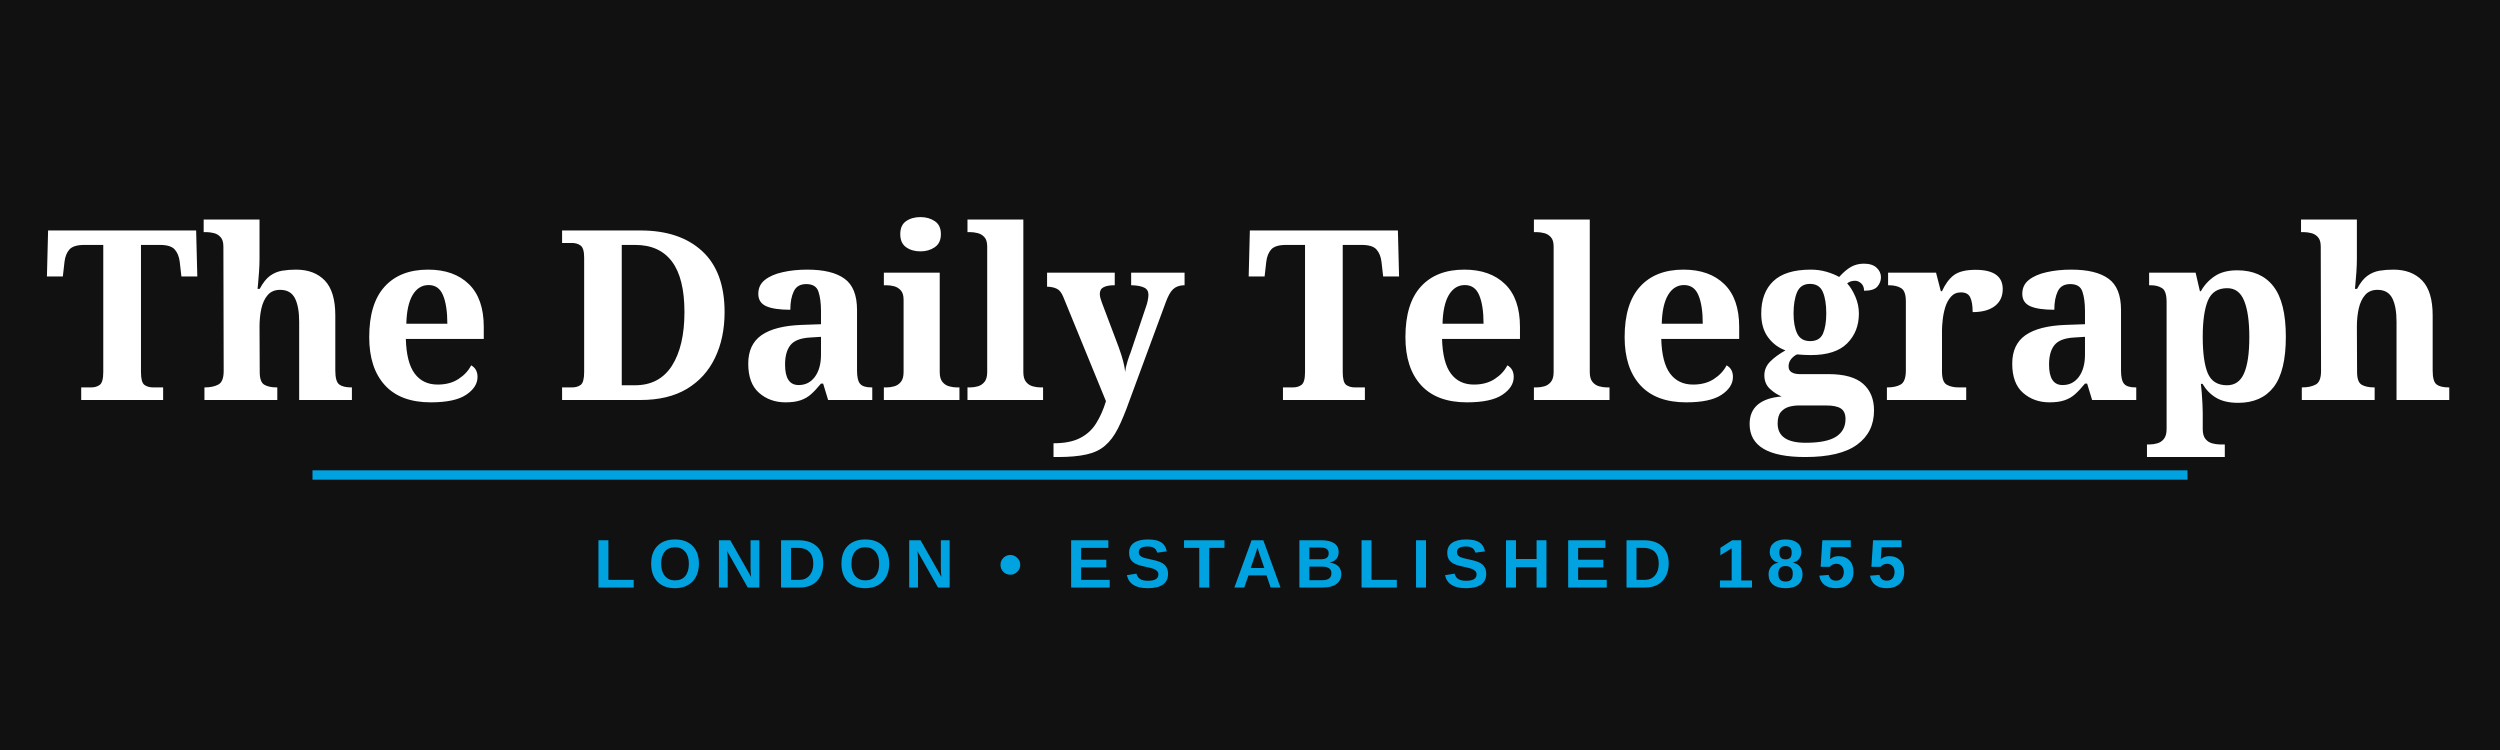
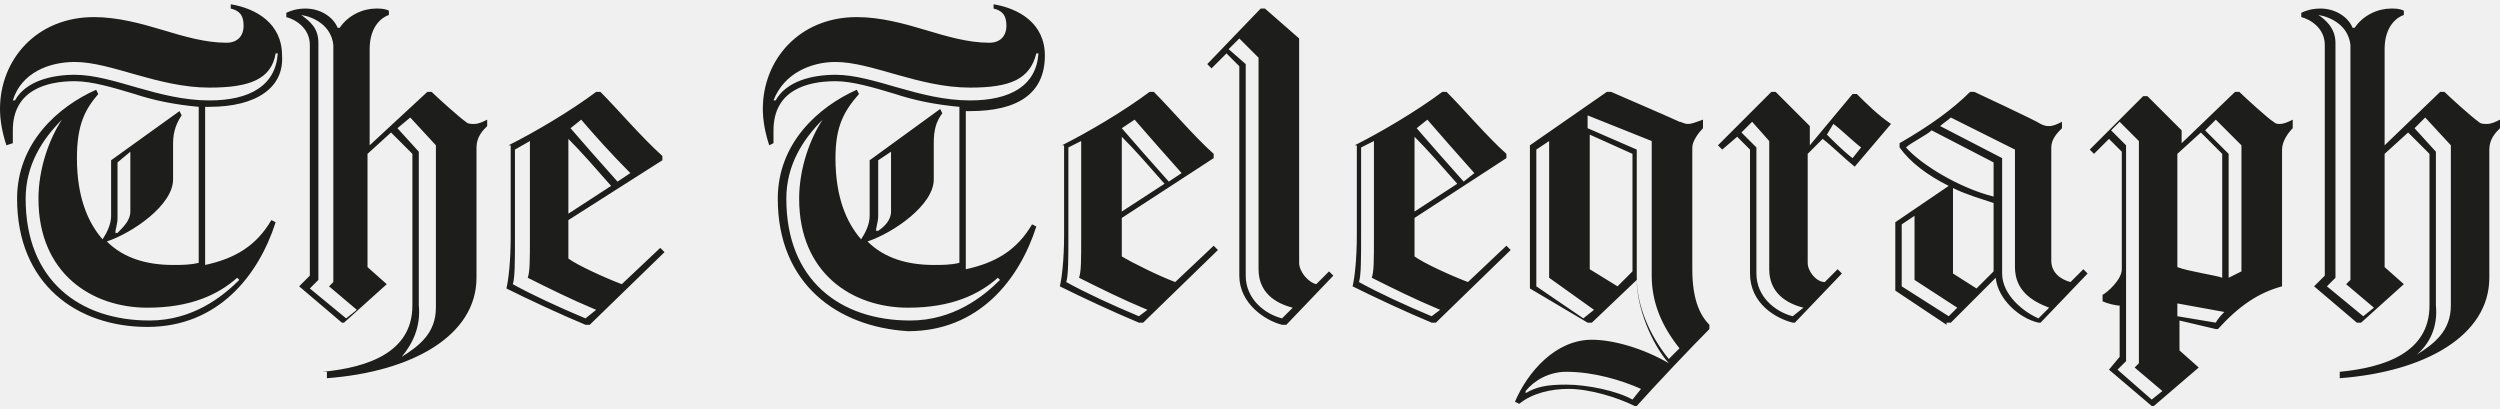
- <svg xmlns="http://www.w3.org/2000/svg" viewBox="0 0 400 120">
-   <rect width="400" height="120" fill="#111111" />
-   <text x="200" y="64" font-family="'Old English Text MT', 'Georgia', serif" font-size="38" font-weight="bold" fill="#ffffff" text-anchor="middle">The Daily Telegraph</text>
-   <line x1="50" y1="76" x2="350" y2="76" stroke="#00a3e0" stroke-width="1.5" />
-   <text x="200" y="94" font-family="'Arial', sans-serif" font-size="11" font-weight="600" fill="#00a3e0" text-anchor="middle" letter-spacing="2">LONDON • ESTABLISHED 1855</text>
+ <svg xmlns="http://www.w3.org/2000/svg" id="Layer_1" viewBox="0 0 117 19.1">
+   <style>.st0{fill:#1d1d1b}</style>
+   <path class="st0" d="M15.1 17.4c2.1-.2 4.2-.9 4.2-3.1V7.2l-1-1-1.1 1v5.3l.9.8-2 1.8H16l-2-1.7.5-.5V2.1c0-.8-.7-1.2-1.1-1.3V.6c.2-.1.5-.2.9-.2.7 0 1.3.4 1.5.9h.1c.4-.6 1.1-.9 1.7-.9.2 0 .4 0 .6.1v.2c-.3.1-.9.5-.9 1.6v4.5L20 4.3h.2c.2.2 1.3 1.2 1.6 1.4.1.1.2.1.4.1s.4-.1.6-.2v.3c-.2.2-.5.5-.5 1V13c0 2.7-3 4.4-7 4.7v-.3zM14.1.7c.4.3.8.6.8 1.3v11.1l-.4.4 1.7 1.4.5-.4-1.3-1.1.2-.2V2.1c-.1-.9-.9-1.3-1.5-1.4m4.7 16c.8-.5 1.6-1.1 1.6-2.3V6.8l-1.2-1.3-.6.5 1 1.1v7.2c.1 1-.3 1.8-.8 2.4zM23.8 6.8c1.2-.6 2.9-1.6 4.1-2.5h.2c.8.8 1.9 2.1 2.9 3v.2l-4.4 2.8v1.8c.4.3 1.7.9 2.5 1.2l1.8-1.7.2.2-3.5 3.4h-.2c-1.2-.5-2.7-1.2-3.7-1.7.1-.4.2-1.3.2-2.4V6.8zm4.1 7.7c-1.2-.5-2.2-1-3.2-1.5.1-.3.1-.8.1-1.9V6.6l-.7.4v4.1c0 1.1 0 1.9-.1 2.2.9.5 2.2 1.1 3.4 1.6l.5-.4zM26.6 10l2-1.3c-.7-.8-1.4-1.6-2-2.2V10zm.6-4.4l-.5.4c.6.7 1.4 1.6 2.2 2.5l.6-.4c-.9-.9-1.7-1.8-2.3-2.5M109.5 17.4c2.1-.2 4.2-.9 4.2-3.1V7.2l-1-1-1.1 1v5.3l.9.8-2 1.8h-.2l-2-1.7.5-.5V2.1c0-.8-.7-1.2-1.1-1.3V.6c.2-.1.5-.2.9-.2.7 0 1.3.4 1.5.9h.1c.4-.6 1.1-.9 1.7-.9.2 0 .4 0 .6.1v.2c-.3.1-.9.5-.9 1.6v4.5l2.6-2.5h.2c.2.2 1.3 1.2 1.6 1.4.1.1.2.1.4.1s.4-.1.6-.2V6c-.2.2-.5.5-.5 1v6c0 2.7-3 4.4-7 4.7v-.3zm-1-16.7c.3.2.8.6.8 1.3v11l-.4.4 1.7 1.4.5-.4-1.3-1.1.2-.2v-11c-.1-.9-.9-1.3-1.5-1.4m4.6 15.9c.8-.5 1.6-1.1 1.6-2.3V6.8l-1.2-1.3-.5.5 1 1.1v7.2c.1 1-.3 1.8-.9 2.3zM49.7 6.8c1.2-.6 2.9-1.6 4.1-2.5h.2c.8.8 1.9 2.1 2.8 2.9v.2l-4.3 2.8V12c.5.3 1.7.9 2.5 1.2l1.8-1.7.2.2-3.5 3.4h-.2c-1.2-.5-2.7-1.2-3.7-1.7.1-.4.2-1.3.2-2.4V6.8zm4 7.7c-1.2-.5-2.2-1-3.2-1.5.1-.3.1-.8.1-1.9V6.6l-.6.3V11c0 1.1 0 1.9-.1 2.2.9.5 2.2 1.1 3.4 1.6l.4-.3zm-1.2-4.6l2-1.3c-.7-.8-1.4-1.6-2-2.2v3.5zm.6-4.3l-.6.4c.6.7 1.4 1.6 2.2 2.5l.6-.4c-.8-.9-1.6-1.8-2.2-2.5M60.8 1.8v10.5c0 .4.4.9.8 1l.6-.6.2.2-2.2 2.3H60c-.8-.2-2-1-2-2.3V3.1l-.6-.6-.7.7-.2-.2L59 .4h.2l1.6 1.4zm-.3 12.6c-.8-.2-1.6-.7-1.6-1.8V2.7l-.9-.9-.5.5.8.7v9.9c0 1.1.9 1.8 1.7 2l.5-.5zM63.4 6.8c1.2-.6 2.9-1.6 4.1-2.5h.2c.8.8 1.9 2.1 2.8 2.9v.2l-4.3 2.8V12c.4.3 1.7.9 2.5 1.2l1.8-1.7.2.2-3.5 3.4H67c-1.2-.5-2.7-1.2-3.7-1.7.1-.4.2-1.3.2-2.4V6.8zm4 7.7c-1.2-.5-2.2-1-3.2-1.5.1-.3.1-.8.1-1.9V6.6l-.6.3V11c0 1.1 0 1.9-.1 2.2.9.5 2.2 1.1 3.4 1.6l.4-.3zm-1.2-4.6l2-1.3c-.7-.8-1.4-1.6-2-2.2v3.5zm.6-4.3l-.5.4c.6.7 1.4 1.6 2.2 2.5l.5-.4c-.8-.9-1.6-1.8-2.2-2.5M84.6 7.2v5.1c0 .4.4.9.8.9l.6-.6.2.2-2.2 2.3h-.1c-.8-.2-2-.9-2-2.3V7l-.6-.6-.7.6-.2-.2 2.5-2.5h.2l1.6 1.6v.9l2-2.4h.2c.4.4 1 1 1.6 1.4l-1.7 2c-.5-.4-1.1-1-1.5-1.3l-.7.7zm-.2 7.2c-.8-.2-1.6-.7-1.6-1.8v-6l-.8-.9-.5.5.7.7v5.9c0 1.1.9 1.8 1.7 2l.5-.4zm1.1-8.1c.3.3.8.8 1.2 1.1l.4-.5c-.4-.3-1-.9-1.3-1.1l-.3.5zM91.1 15.2l-2.4-1.6v-3.2c.6-.4 1.9-1.3 2.5-1.7-1-.5-1.8-1.1-2.3-1.8v-.2c1.4-.8 2.5-1.6 3.3-2.4h.2s3 1.4 3.1 1.5c.2.1.3.1.4.1.2 0 .4-.1.6-.2V6c-.2.2-.5.5-.5.9v5.3c0 .6.5.9.9 1l.6-.6.2.2-2.2 2.3h-.1c-.9-.2-1.9-1.1-2-2.1l-2.1 2.1h-.2zm.5-.8l-2-1.3v-3l-.6.4v2.9l2.2 1.4.4-.4zm1.7-5.2V7.6l-2.9-1.5c-.2.2-1 .6-1.2.8.7.8 2.5 1.9 4.1 2.3m2.6 5.2c-.8-.3-1.6-.8-1.6-1.9V7l-3-1.5c-.1.1-.4.3-.5.4l2.9 1.5v5.4c0 1 1 1.8 1.7 2.1l.5-.5zm-2.6-1.7V9.5c-.6-.2-1.3-.4-1.9-.7v4l1.1.7.8-.8zM71.6 13.5V6.8l3.6-2.5h.2c.7.3 3 1.3 3.2 1.4.1 0 .2.1.4.1s.4-.1.7-.2V6c-.2.2-.5.6-.5.9v5.7c0 1.3.3 2.1.8 2.6v.2c-.8.8-2.6 2.7-3.4 3.6h-.1c-.8-.4-2.1-.8-3.1-.8-.8 0-1.7.2-2.3.7l-.2-.1c.6-1.4 1.9-2.9 3.6-2.9 1 0 2.4.4 3.6 1.1-.8-.9-1.5-2.6-1.5-3.9l-2.1 2h-.2l-2.7-1.6zm1.7 3.9c-.8 0-1.5.4-1.9.9v.1c.5-.3 1-.4 1.9-.4 1 0 2.4.3 3.1.7l.4-.5c-.9-.4-2.2-.8-3.5-.8m.8-2.5l.5-.4-2.1-1.5V6.6l-.6.4v6.4l2.2 1.5zm3.2-8.3l-3-1.2V6l2.3 1v6c0 1.3.6 2.7 1.5 3.8l.5-.5c-.8-1-1.3-2.1-1.3-3.4V6.6zm-.9 6.1V7.2l-2-.9v6.3l1.3.8.7-.7zM102 6.8l2.6-2.5h.2c.2.2 1.4 1.3 1.6 1.4.1.1.2.1.3.1.2 0 .4-.1.6-.2V6c-.2.2-.5.6-.5 1v6.4c-1.1.3-2 .9-3 2h-.1L102 15v1.4l.9.8-2.1 1.8h-.1l-2-1.7.5-.6v-2.4c-.2 0-.6-.1-.8-.2v-.3c.2-.1.9-.7.9-1.2V7.1l-.6-.6-.7.7-.2-.2 2.5-2.5h.2l1.6 1.6v.7zm-2.5 10.1l-.4.4 1.6 1.4.5-.4-1.3-1.1.2-.2V6.6l-.9-.9-.4.4.7.7v10.1zM104 13V7.2l-1-1-1.1 1v5.3c.5.2 1.9.4 2.1.5m-.3 2.1c.1-.2.3-.4.4-.5l-2.2-.4v.6l1.8.3zm-.5-9l1.1 1.1V13l.6-.3V6.8l-1.2-1.2-.5.5zM.8 9.3C.8 6.7 2.7 5 4.5 4.2l.1.2c-.6.7-1 1.4-1 3 0 1.8.5 3 1.2 3.8.2-.3.4-.7.4-1.1V7.5l3.2-2.3.1.2c-.2.3-.4.7-.4 1.3v1.7c0 1.2-1.9 2.5-3.1 2.9.8.8 1.9 1.1 3.1 1.1.4 0 .8 0 1.2-.1V5c-1.1-.1-2.1-.3-3-.6-1-.3-2-.6-2.8-.6-1.3 0-2.9.4-2.9 2.3v.6l-.3.1C.1 6.2 0 5.6 0 5.1 0 2.8 1.7.8 4.4.8c1.1 0 2.2.3 3.2.6s2 .6 3 .6c.5 0 .8-.3.8-.8s-.2-.7-.6-.8V.2c1.2.2 2.4.9 2.4 2.4C13.3 4.1 12 5 9.8 5h-.2v7.4c1.4-.3 2.4-.9 3.1-2.1l.2.1c-.8 2.5-2.7 4.9-6 4.9s-6.1-2-6.1-6m9-5.2c-2.4 0-4.6-1.2-6.3-1.2-1.2 0-2.5.5-2.9 1.8h.1c.5-.9 1.7-1.2 2.8-1.2 1.8 0 3.9 1.2 6.3 1.2 1.9 0 3.1-.7 3.2-2.2h-.1c-.2 1.2-1.2 1.6-3.1 1.6M2.9 5.6c-.9.9-1.7 2.1-1.7 3.7C1.2 13.1 3.7 15 7 15c2 0 3.4-1.1 4.2-1.9l-.1-.1c-.9.8-2.2 1.4-4.2 1.4-2.6 0-5.1-1.6-5.1-5.1 0-1.4.5-2.8 1.1-3.7zm3.2 4.3V7.1l-.6.5v2.6c0 .3-.1.5-.1.7h.1c.3-.3.6-.6.6-1M36.4 9.3c0-2.6 1.9-4.3 3.7-5.1l.1.2c-.7.8-1.1 1.5-1.1 3 0 1.8.5 3 1.2 3.8.2-.3.4-.7.4-1.1V7.5L44 5.1l.1.2c-.3.4-.4.8-.4 1.4v1.7c0 1.2-1.9 2.5-3.1 2.9.8.8 1.9 1.1 3.1 1.1.4 0 .8 0 1.2-.1V5c-1.1-.1-2.1-.3-3-.6-1-.3-2-.6-2.8-.6-1.3 0-2.9.4-2.9 2.3v.6l-.2.1c-.2-.6-.3-1.2-.3-1.7 0-2.3 1.7-4.3 4.4-4.3 1.1 0 2.2.3 3.2.6s2 .6 3 .6c.5 0 .8-.3.8-.8s-.2-.7-.6-.8V.2c1.2.2 2.4.9 2.4 2.4 0 1.8-1.3 2.6-3.5 2.6h-.2v7.4c1.4-.3 2.4-.9 3.1-2.1l.2.1c-.8 2.5-2.7 4.9-6 4.9-3.3-.2-6.1-2.2-6.1-6.2m9-5.2c-2.4 0-4.6-1.2-6.3-1.2-1.1 0-2.4.5-2.9 1.8h.1c.5-.9 1.7-1.2 2.8-1.2 1.8 0 3.9 1.2 6.3 1.2 1.9 0 3.1-.7 3.2-2.2h-.1c-.3 1.2-1.2 1.6-3.1 1.6m-6.9 1.5c-.9.9-1.7 2.1-1.7 3.7 0 3.8 2.5 5.7 5.8 5.7 2 0 3.4-1.1 4.2-1.9l-.1-.1c-.9.8-2.2 1.4-4.2 1.4-2.6 0-5.1-1.6-5.1-5.1 0-1.4.5-2.8 1.1-3.7zm3.2 4.3V7.1l-.6.4v2.6c0 .3-.1.5-.1.7h.1c.3-.2.6-.5.6-.9" />
</svg>
